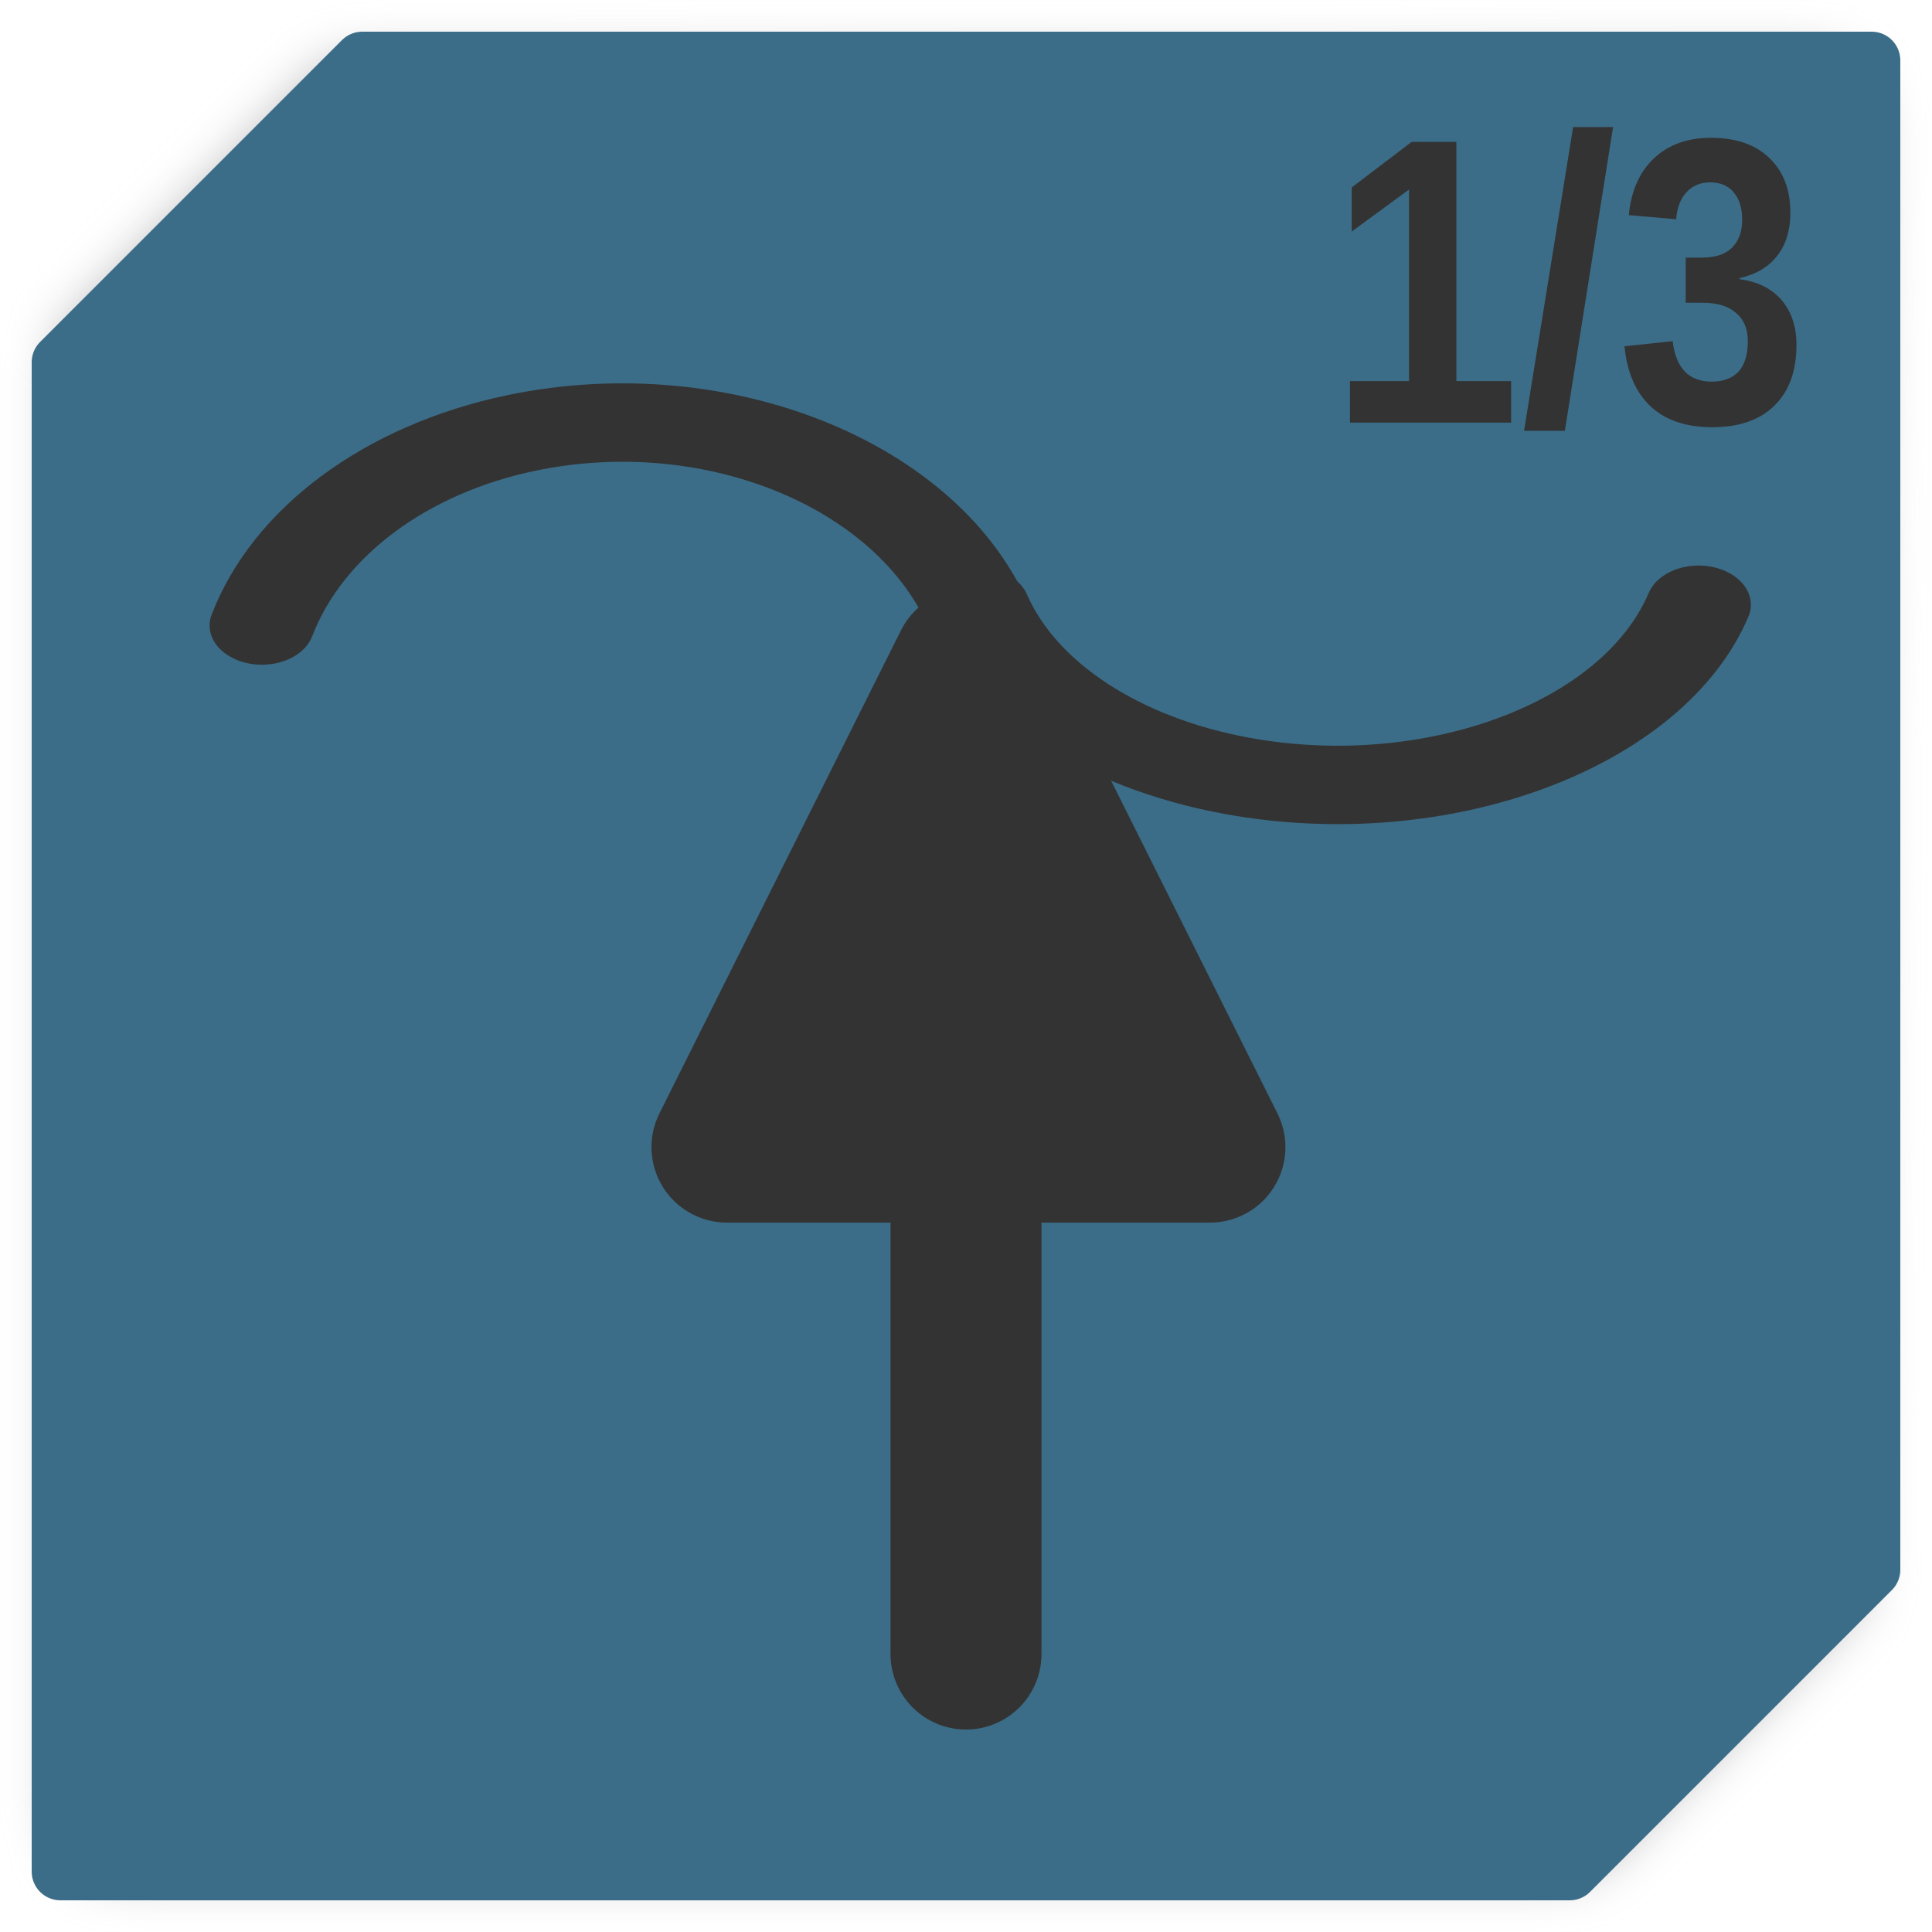
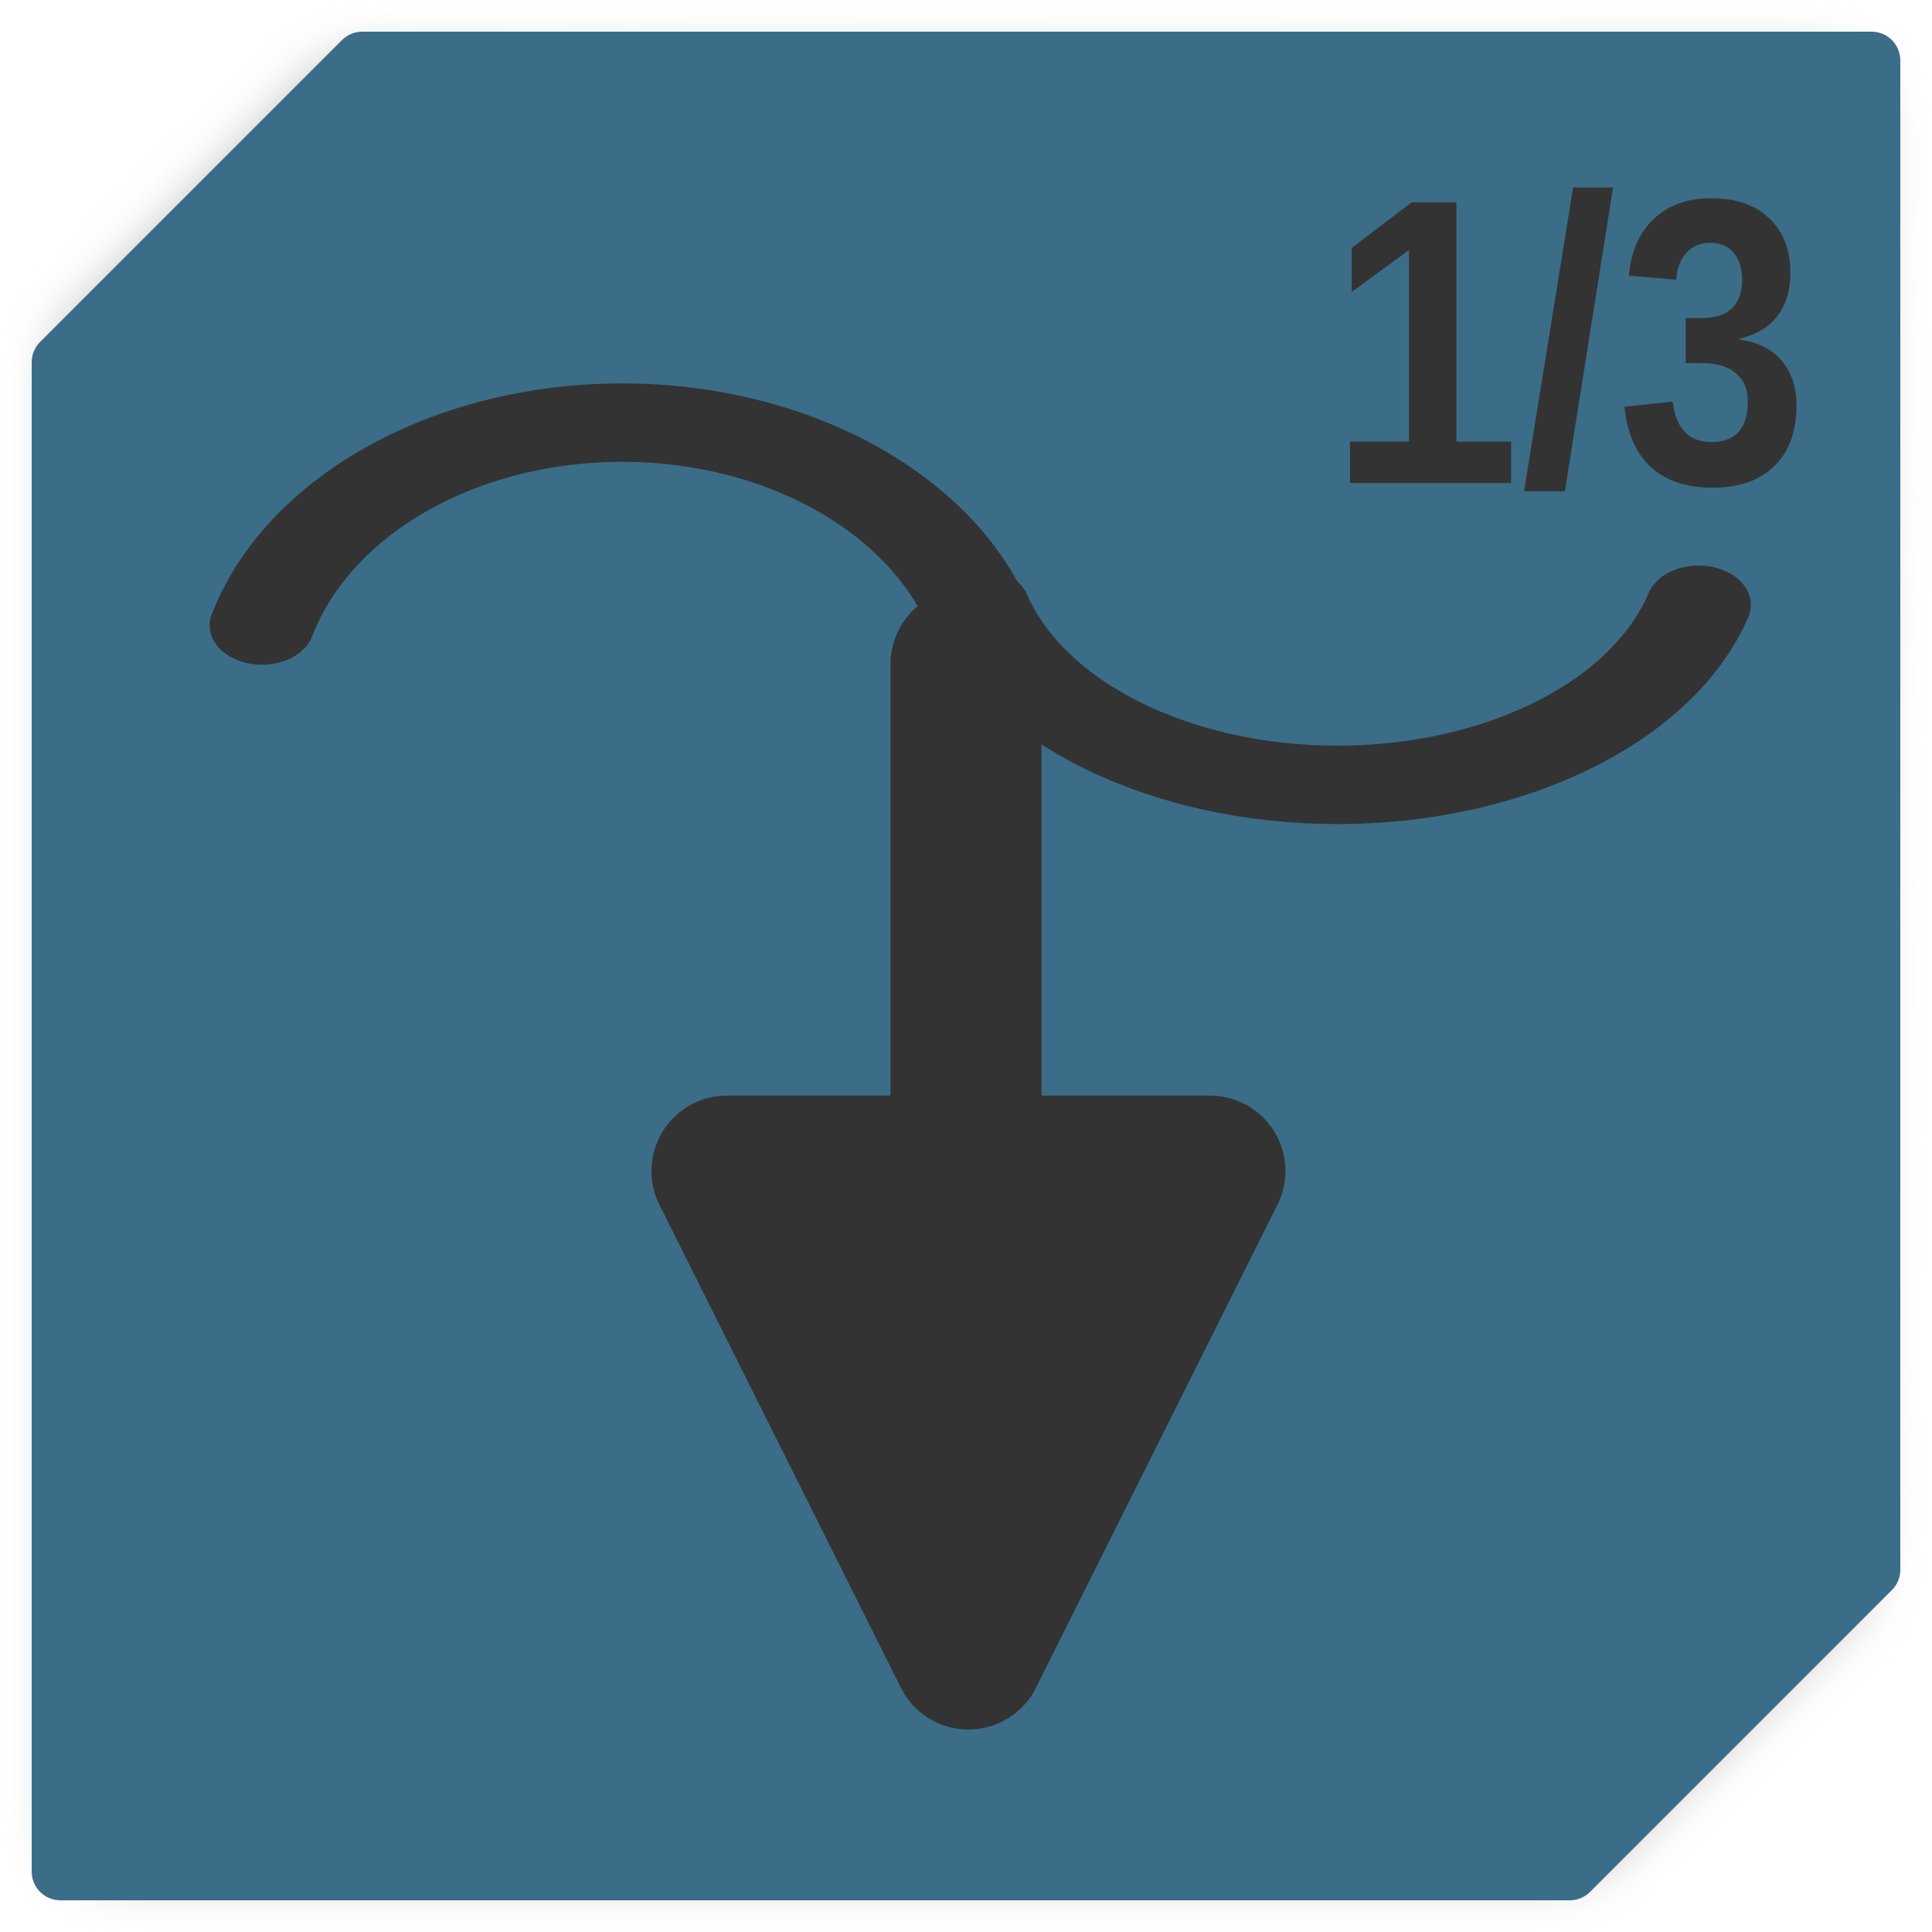
<svg xmlns="http://www.w3.org/2000/svg" width="64" height="64" id="svg2" version="1.1">
  <defs id="defs4">
    <filter id="filter3797" color-interpolation-filters="sRGB">
      <feGaussianBlur stdDeviation="0.42" id="feGaussianBlur3799" />
    </filter>
  </defs>
  <g id="layer1" transform="translate(0,-988.3622)" style="display:inline" />
  <g id="layer4" style="display:inline" transform="translate(0,32)">
    <path style="fill:#aaaaaa;fill-opacity:1;stroke:#aaaaaa;stroke-width:2;stroke-linejoin:round;stroke-miterlimit:4;stroke-opacity:1;stroke-dasharray:none;display:inline;filter:url(#filter3797)" d="m 1.962,6.049 4,-4 24.138,-0.026 -0.138,24.026 -4,4 -24,0 z" id="path2991-1" transform="matrix(1.991706,0,0,1.999752,0.04937537,-32.04507)" />
  </g>
  <g id="layer2" style="display:inline" transform="translate(0,32)">
    <path style="fill:#3b6d88;fill-opacity:1;stroke:#3b6d88;stroke-width:1.9;stroke-linejoin:round;stroke-miterlimit:4;stroke-opacity:1;stroke-dasharray:none;display:inline" d="m 2,-20 10,-10 50,0 0,50 -10,10 -50,0 z" id="path2991" />
  </g>
  <g id="layer6" style="display:none">
    <path style="fill:none;stroke:#000000;stroke-width:0.942;stroke-miterlimit:4;stroke-opacity:1;stroke-dasharray:none;display:inline" id="path3778" d="M 56,32 A 24,24 0 1 1 8,32 24,24 0 1 1 56,32 z" transform="matrix(1.062796,0,0,1.060729,-1.928851,-1.822391)" />
  </g>
  <g id="layer5" style="display:inline">
-     <g id="g3771">
-       <path transform="matrix(-0.9553152,0,0,0.71632,63.60026,9.678262)" d="m 32.48,15.509 c 1.933,-6.897 9.105,-10.925 16.02,-8.997 4.343,1.211 7.747,4.58 8.994,8.903" id="path3799" style="fill:none;stroke:#333333;stroke-width:3.627;stroke-linecap:round;stroke-linejoin:round;stroke-miterlimit:4;stroke-opacity:1;stroke-dasharray:none" />
-       <path transform="matrix(-0.9553152,0,0,-0.71632,87.29647,31.44579)" d="m 32.48,15.932 c 1.933,-6.062 9.105,-9.603 16.02,-7.909 4.343,1.064 7.747,4.026 8.994,7.825" id="path3799-7" style="fill:none;stroke:#333333;stroke-width:3.627;stroke-linecap:round;stroke-linejoin:round;stroke-miterlimit:4;stroke-opacity:1;stroke-dasharray:none;display:inline" />
-     </g>
-     <g style="display:inline" id="g3767" transform="matrix(1,0,0,-1,2.5395074e-6,76.79337)">
-       <path id="path3808" d="m 32.081,54.793 8,-16 -16,0 z" style="fill:#333333;fill-opacity:1;stroke:#333333;stroke-width:5;stroke-linecap:round;stroke-linejoin:round;stroke-miterlimit:4;stroke-opacity:1;stroke-dasharray:none;display:inline" />
-       <path id="path3817" d="M 32,38 32,22" style="fill:none;stroke:#333333;stroke-width:5;stroke-linecap:round;stroke-linejoin:miter;stroke-miterlimit:4;stroke-opacity:1;stroke-dasharray:none" />
-     </g>
-     <text xml:space="preserve" style="font-size:12.439px;font-style:normal;font-variant:normal;font-weight:bold;font-stretch:normal;text-align:start;line-height:125%;letter-spacing:0px;word-spacing:0px;text-anchor:start;fill:#333333;fill-opacity:1;stroke:none;display:inline;font-family:Arial;-inkscape-font-specification:Sans Bold" x="47.784" y="12.891" id="text4923" transform="scale(0.9208012,1.086011)">
-       <tspan id="tspan4925" x="47.784" y="12.891">1/3</tspan>
+     <path style="fill:#333333;fill-opacity:1;stroke:#333333;stroke-width:5;stroke-linecap:round;stroke-linejoin:round;stroke-miterlimit:4;stroke-opacity:1;stroke-dasharray:none;display:inline" d="m 32.081,54.793 8,-16 -16,0 z" id="path3808" />
+     <path style="fill:none;stroke:#333333;stroke-width:3.627;stroke-linecap:round;stroke-linejoin:round;stroke-miterlimit:4;stroke-opacity:1;stroke-dasharray:none" id="path3799" d="m 32.48,15.509 a 13,12.967 0 0 1 25.013,-0.095" transform="matrix(-0.9553152,0,0,0.71632,63.60026,9.678262)" />
+     <path style="fill:none;stroke:#333333;stroke-width:3.627;stroke-linecap:round;stroke-linejoin:round;stroke-miterlimit:4;stroke-opacity:1;stroke-dasharray:none;display:inline" id="path3799-7" d="m 32.48,15.932 a 13,11.398 0 0 1 25.013,-0.083" transform="matrix(-0.9553152,0,0,-0.71632,87.29647,31.44579)" />
+     <path style="fill:none;stroke:#333333;stroke-width:5;stroke-linecap:round;stroke-linejoin:miter;stroke-miterlimit:4;stroke-opacity:1;stroke-dasharray:none" d="M 32,38 32,22" id="path3817" />
+     <text xml:space="preserve" style="font-size:12.439px;font-style:normal;font-variant:normal;font-weight:bold;font-stretch:normal;text-align:start;line-height:125%;letter-spacing:0px;word-spacing:0px;text-anchor:start;fill:#333333;fill-opacity:1;stroke:none;display:inline;font-family:Arial;-inkscape-font-specification:Sans Bold" x="47.784" y="14.733" id="text4923" transform="scale(0.9208012,1.086011)">
+       <tspan id="tspan4925" x="47.784" y="14.733">1/3</tspan>
    </text>
  </g>
  <g id="layer3" transform="translate(0,32)" />
</svg>
